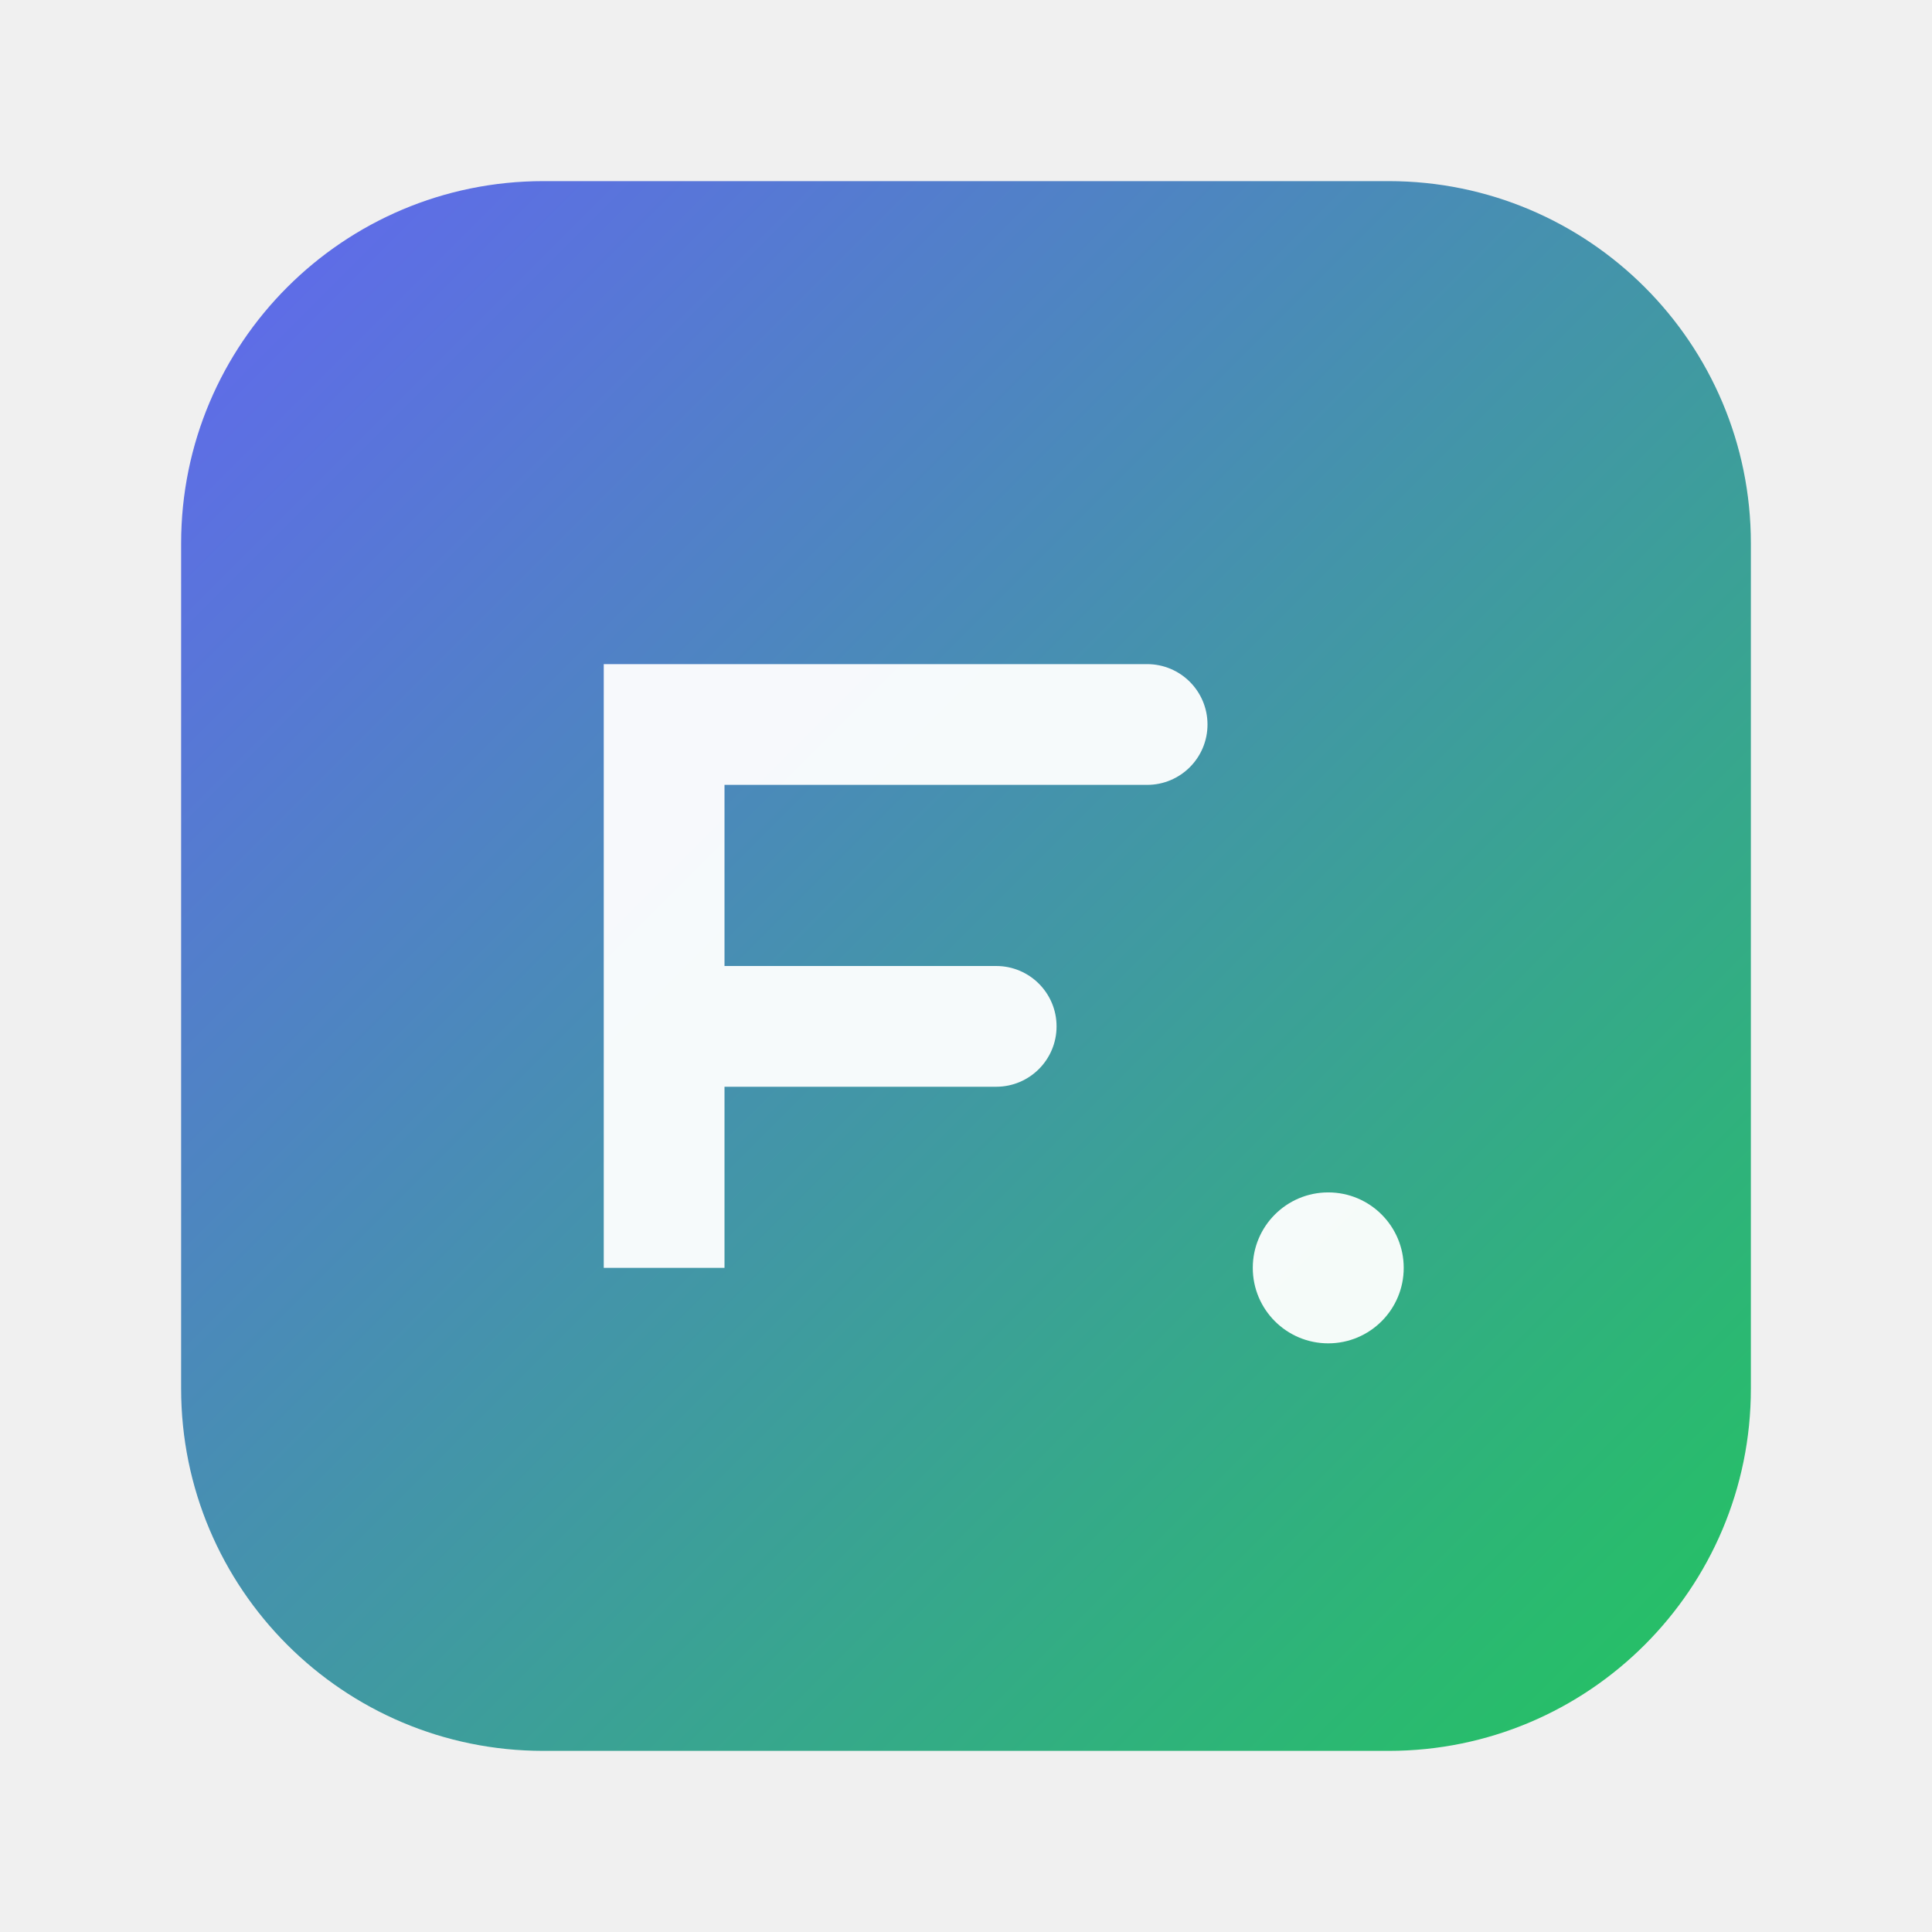
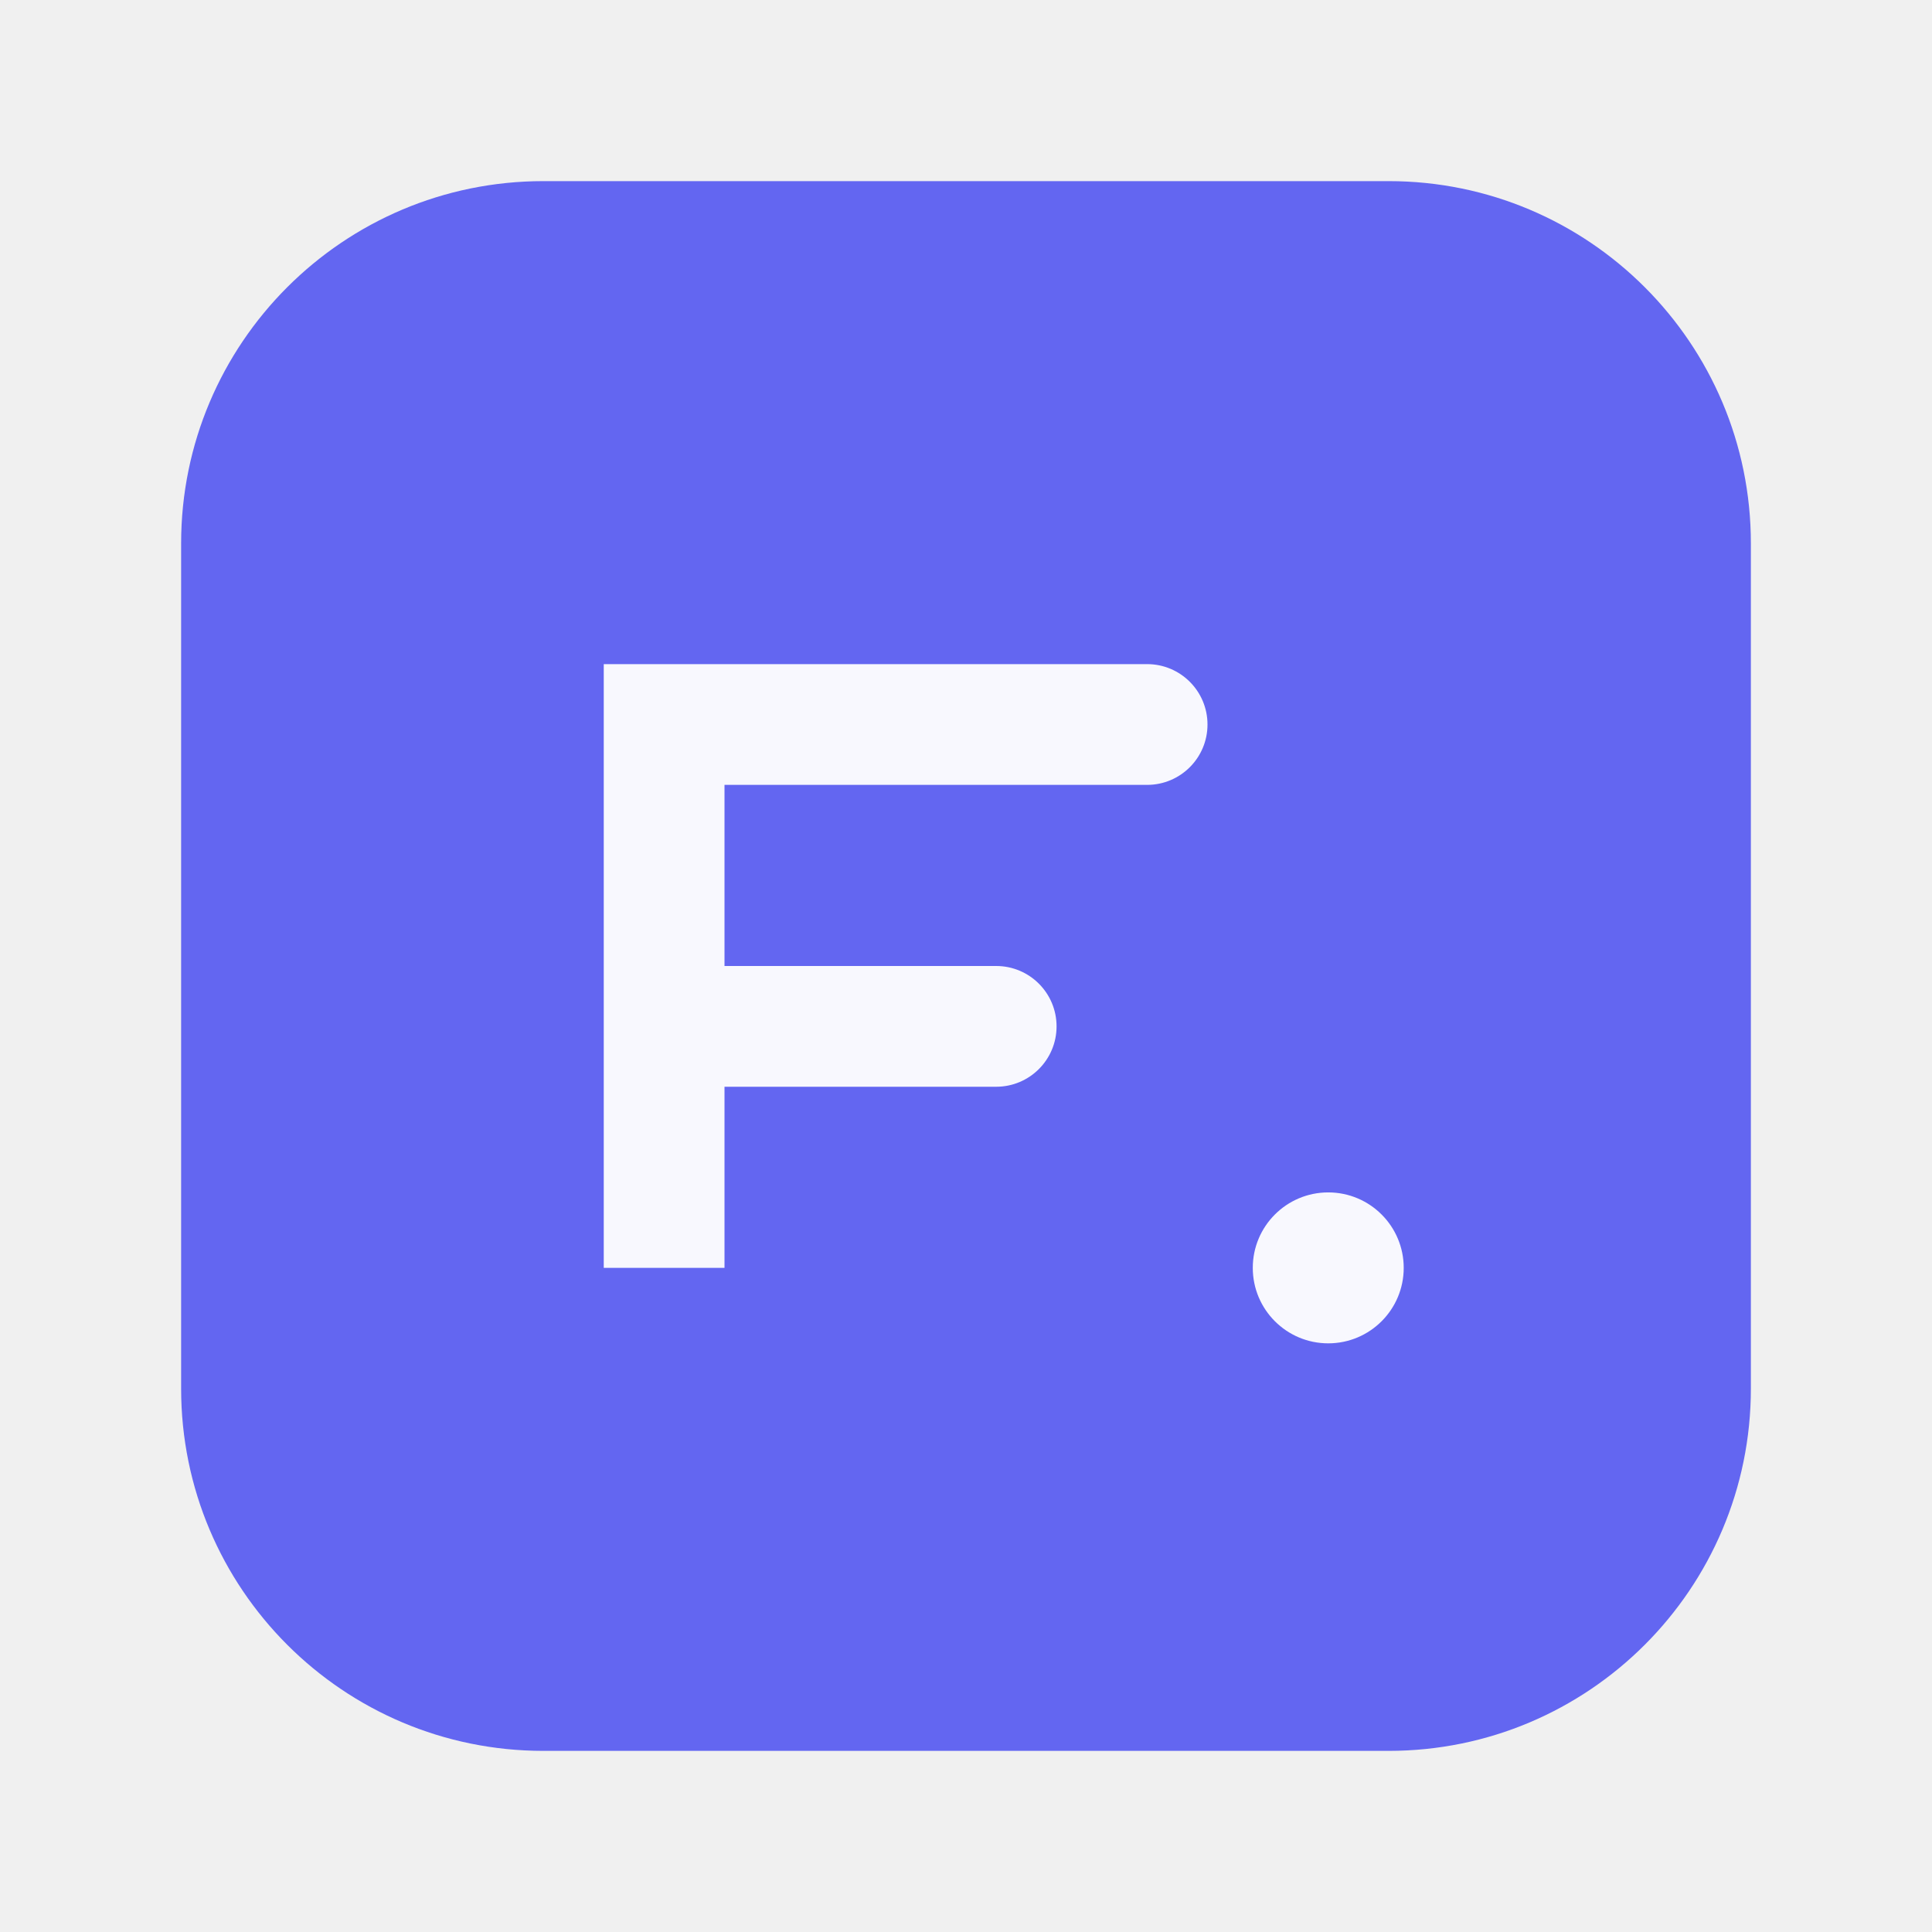
<svg xmlns="http://www.w3.org/2000/svg" width="64" height="64" viewBox="0 0 64 64" fill="none">
-   <defs>
-     <linearGradient id="g" x1="0" y1="0" x2="1" y2="1">
-       <stop offset="0%" stop-color="#6366F1" />
-       <stop offset="100%" stop-color="#22C55E" />
-     </linearGradient>
-   </defs>
-   <rect x="6" y="6" width="52" height="52" rx="12" fill="url(#g)" />
+   <rect x="6" y="6" width="52" height="52" rx="12" fill="#6366F1" />
  <g fill="white" opacity="0.95">
    <path d="M20 42V22h18a2 2 0 1 1 0 4H24v6h9a2 2 0 1 1 0 4h-9v6h-4Z" />
    <circle cx="44" cy="42" r="2.5" />
  </g>
</svg>
